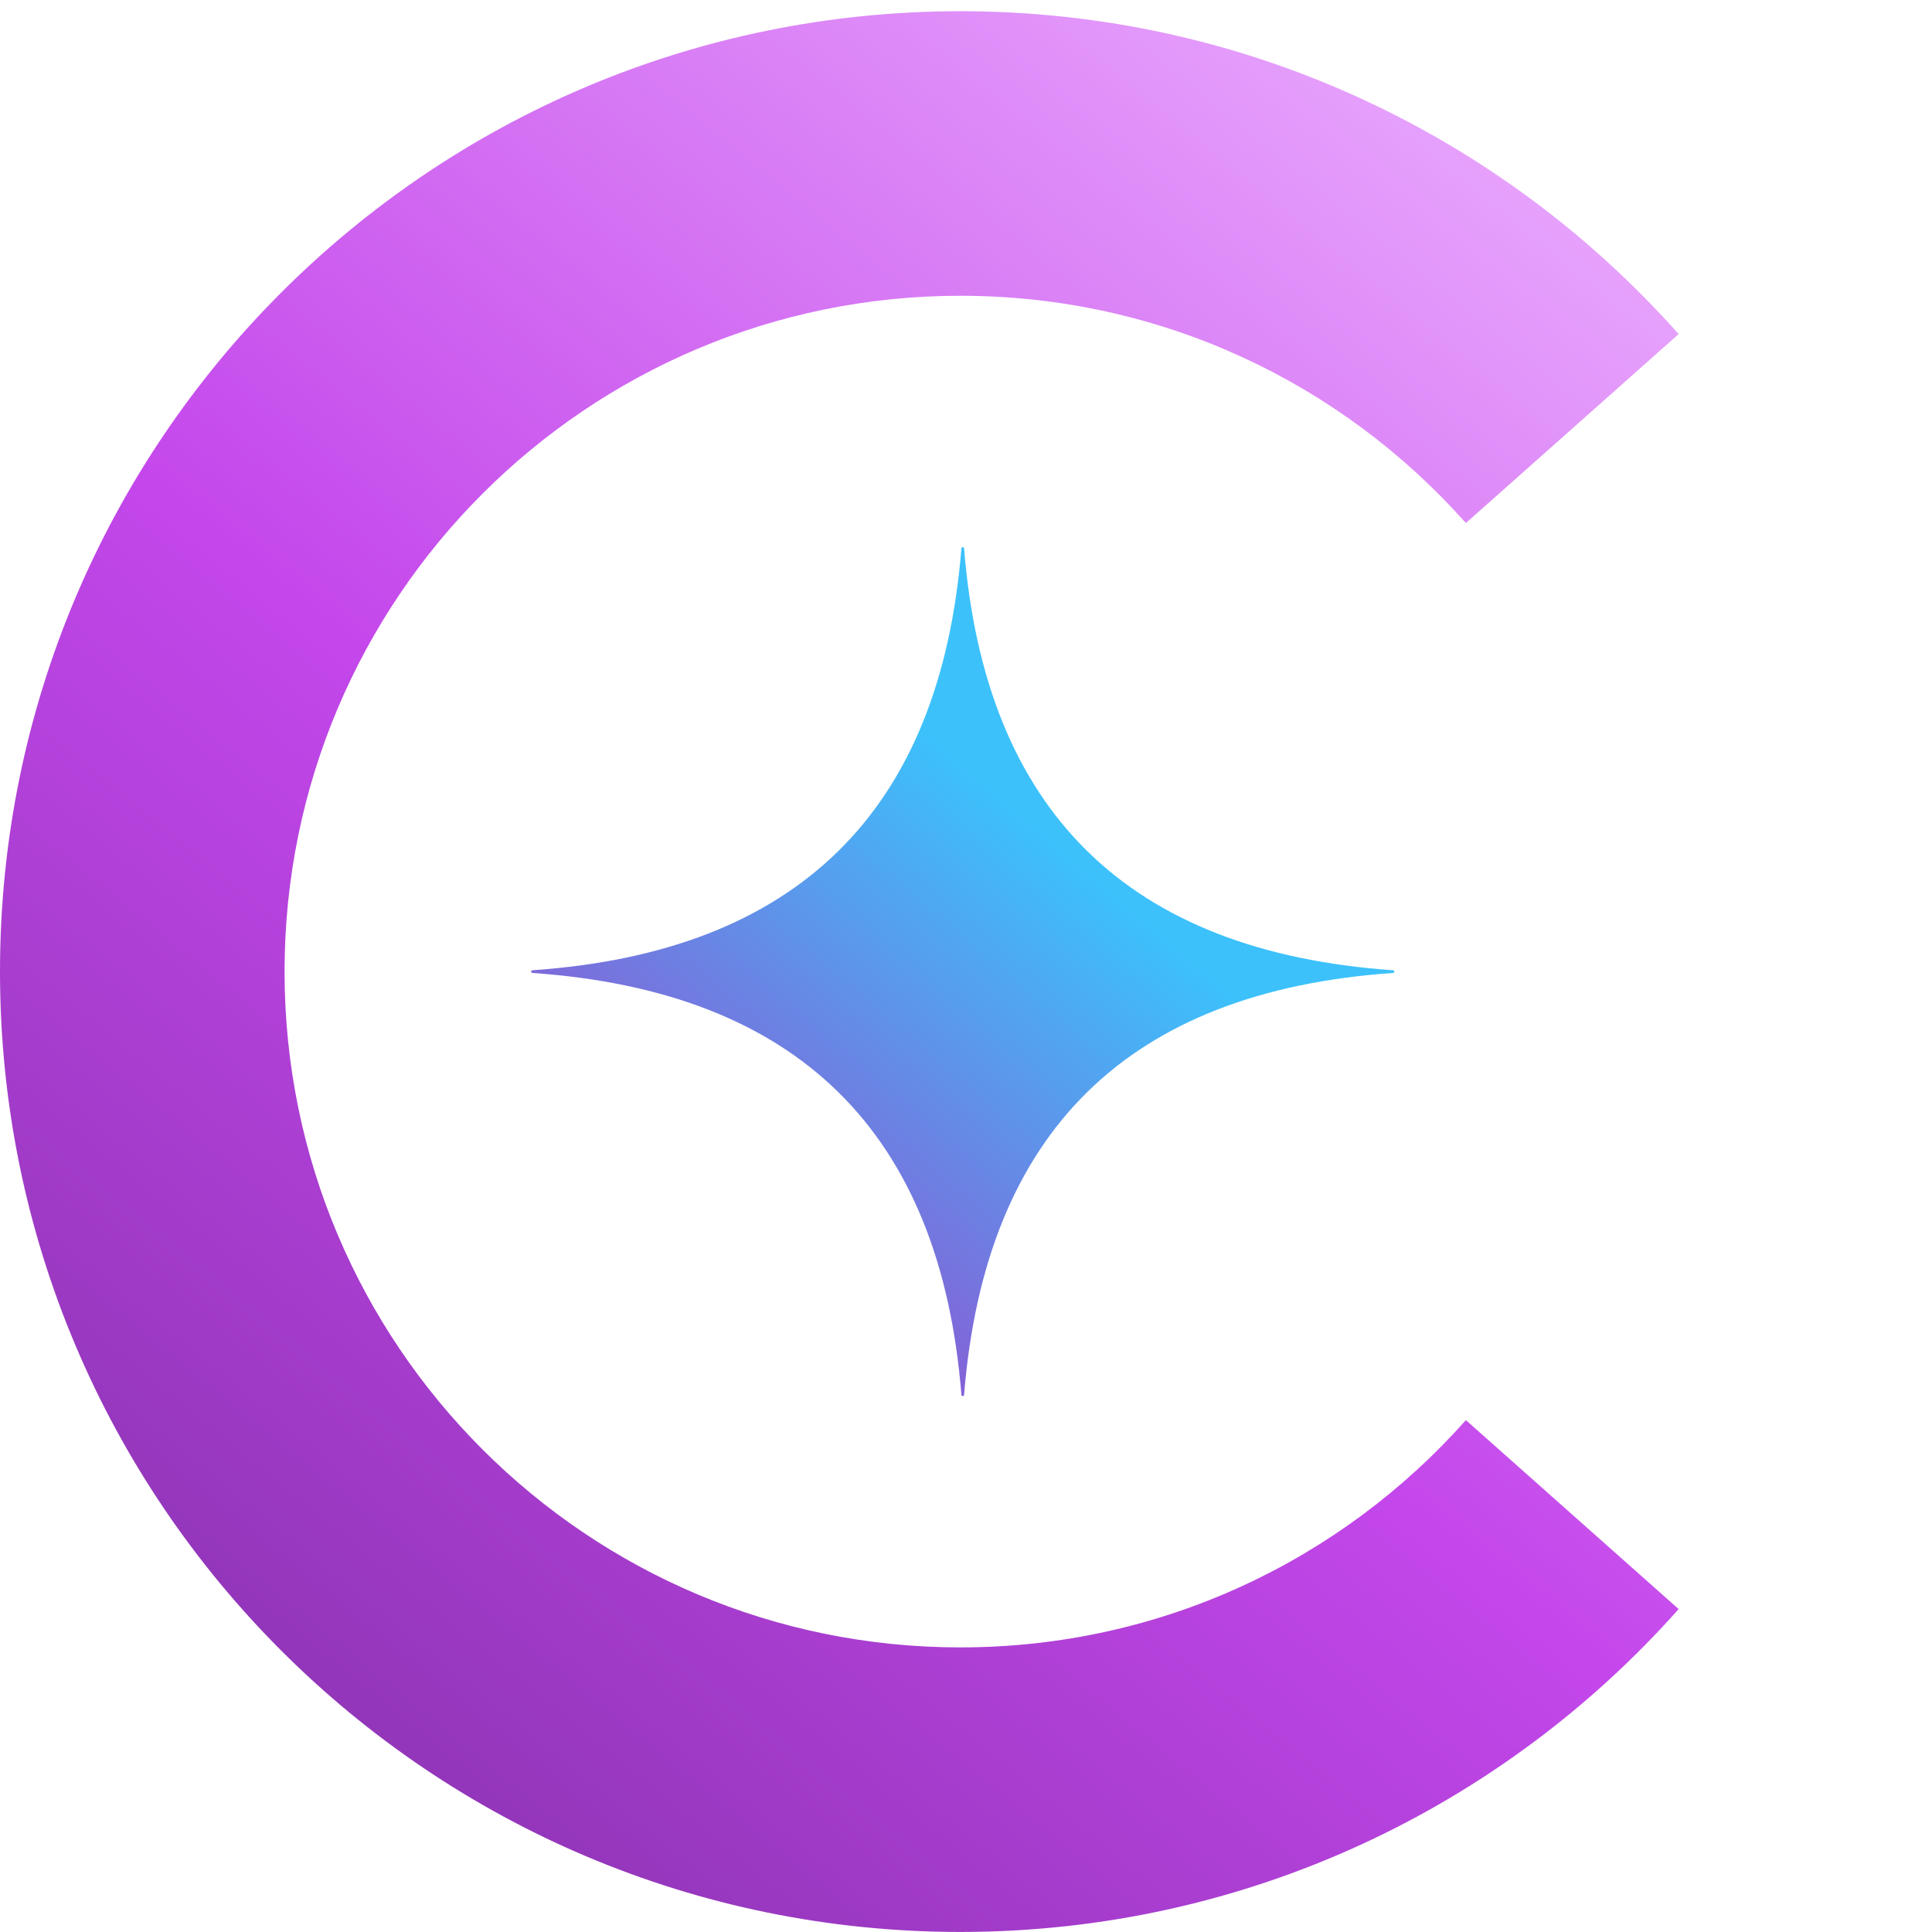
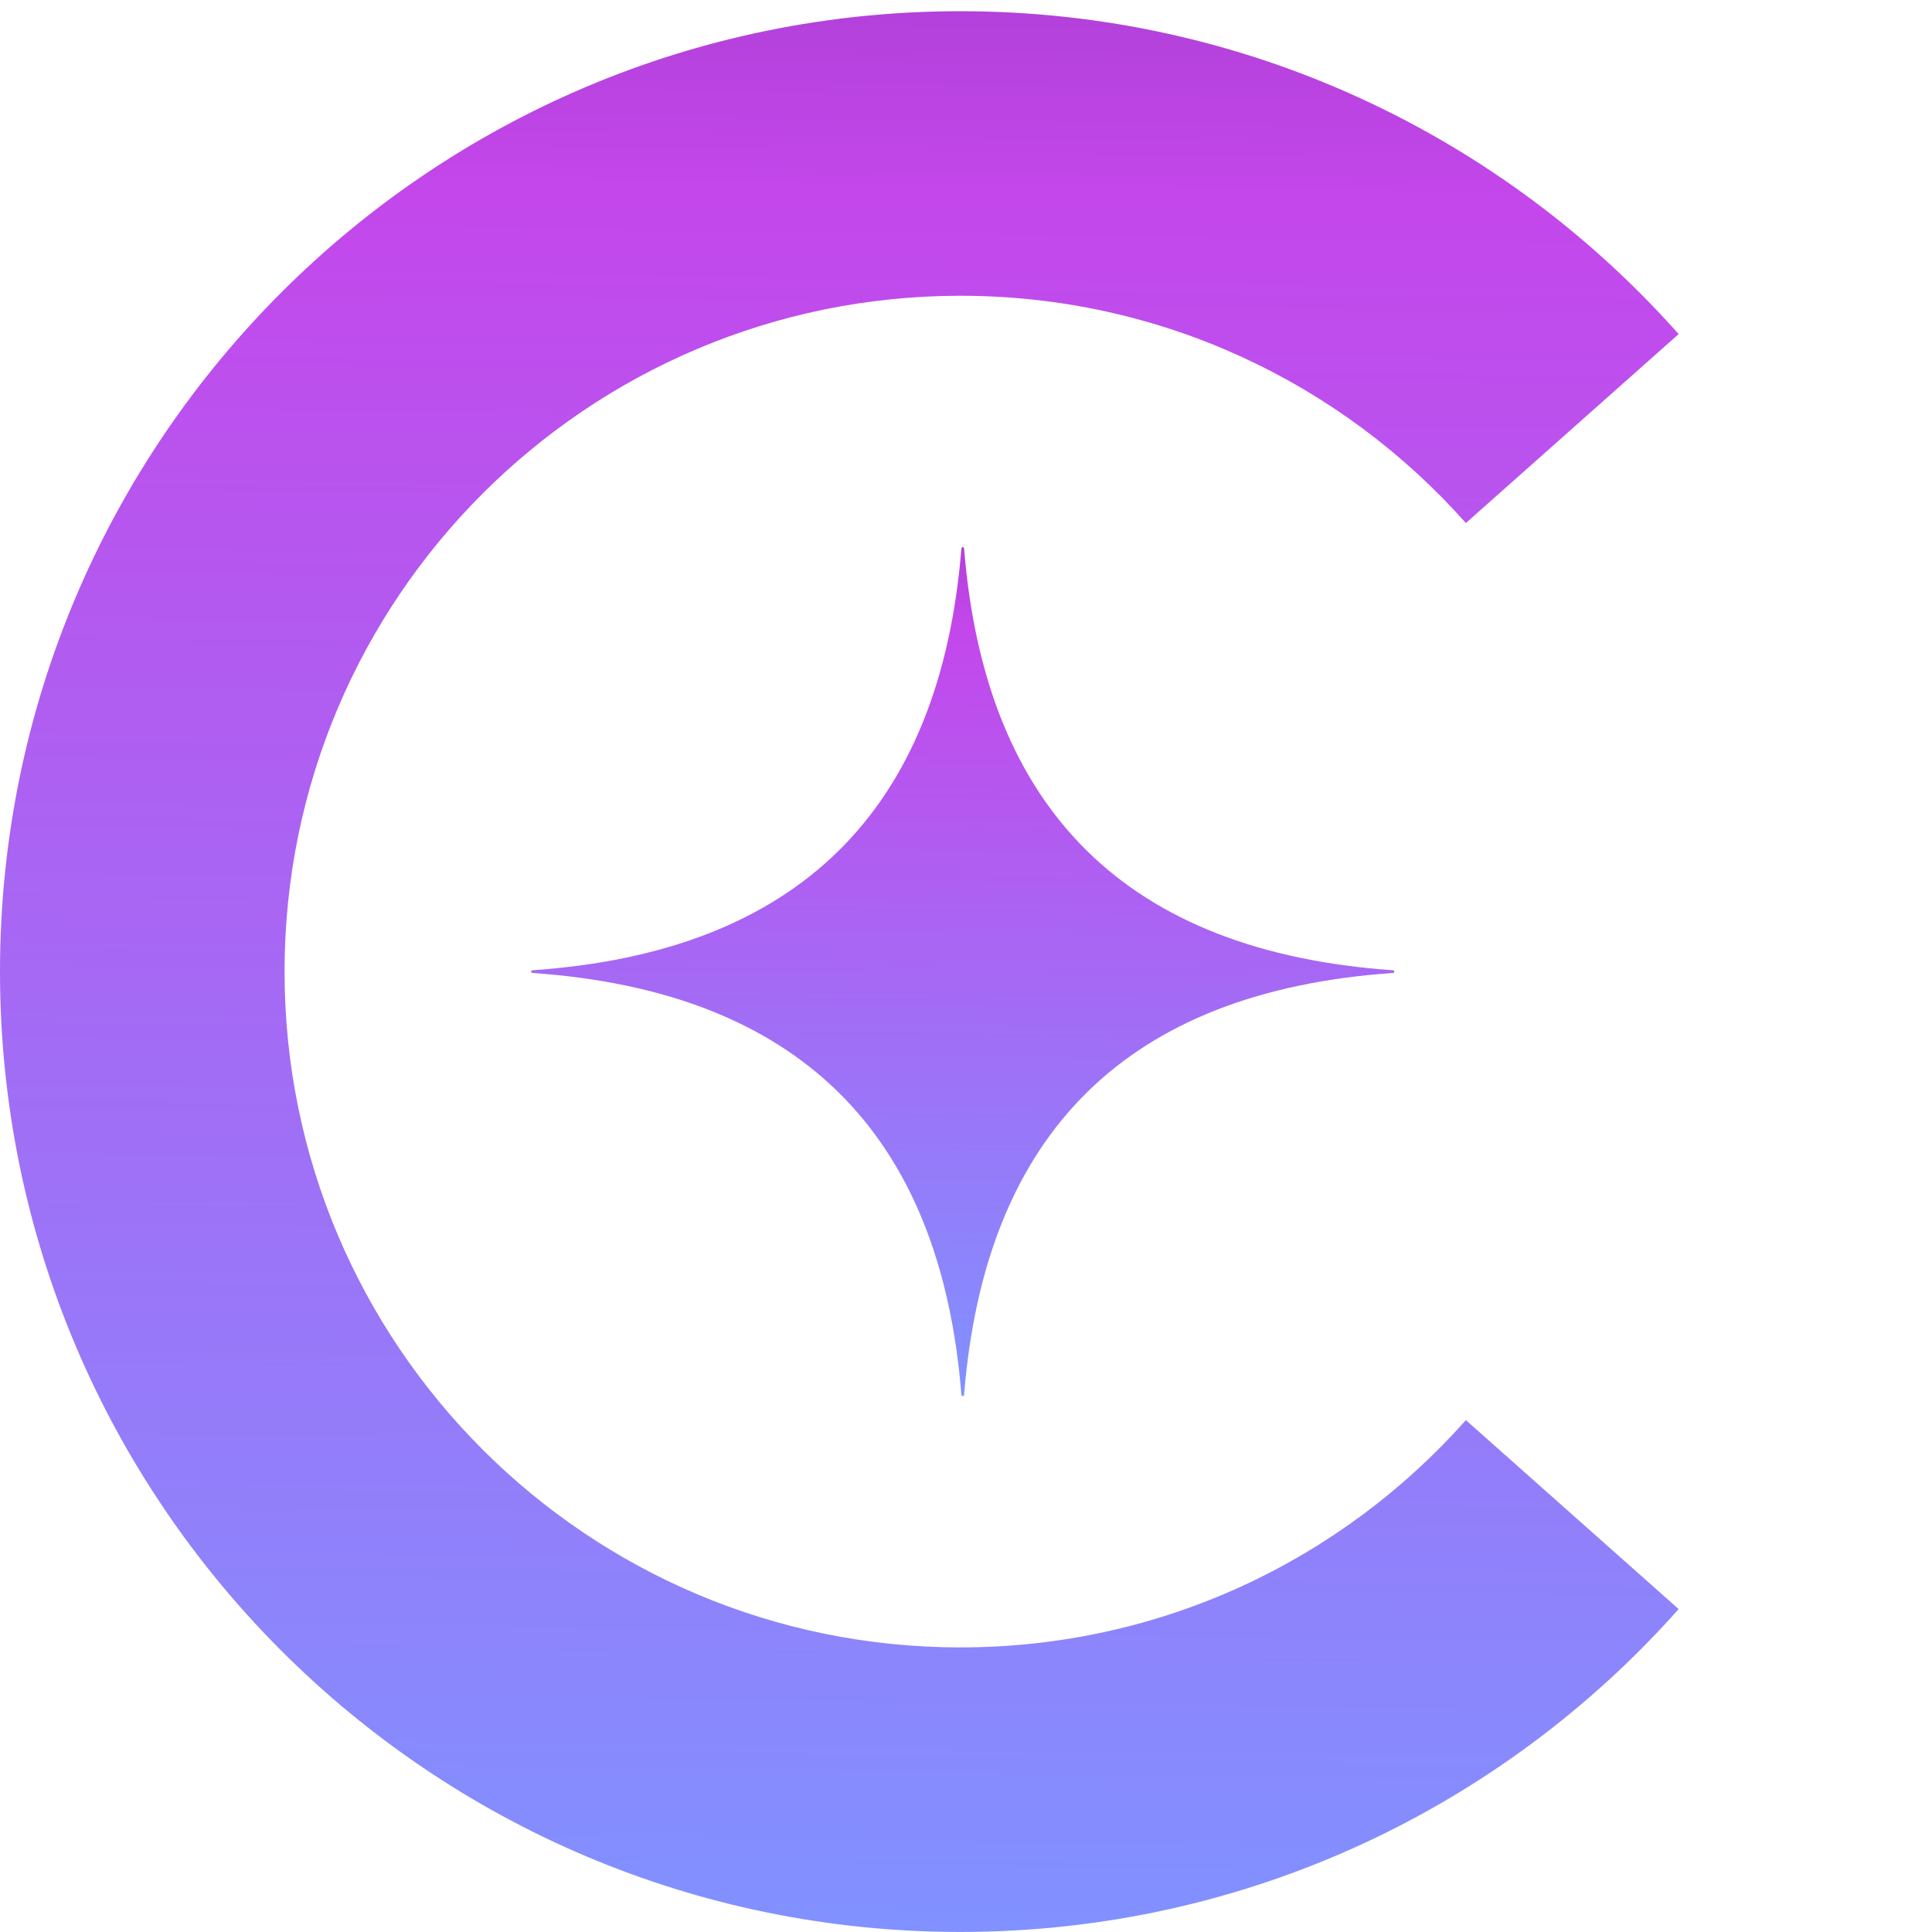
<svg xmlns="http://www.w3.org/2000/svg" width="640" height="640" viewBox="0 0 640 640" fill="none">
-   <path d="M0 321.85C0 146.149 142.434 3.715 318.135 3.715C412.805 3.715 497.864 45.126 556.073 110.67L485.593 173.262C444.515 127.009 384.745 97.977 318.135 97.977C194.493 97.977 94.262 198.208 94.262 321.85C94.262 445.491 194.493 545.722 318.135 545.722C384.745 545.722 444.515 516.691 485.593 470.437L556.073 533.03C497.864 598.573 412.805 639.984 318.135 639.984C142.434 639.984 0 497.551 0 321.85Z" fill="url(#paint0_linear_351_2393)" />
-   <path d="M176.393 322.305C264.141 328.43 311.517 374.975 318.476 462.029C318.52 462.611 319.323 462.611 319.368 462.029C326.372 374.975 373.703 328.386 461.451 322.305C462.031 322.305 462.031 321.455 461.451 321.411C373.703 315.285 326.327 268.74 319.368 181.686C319.323 181.105 318.52 181.105 318.476 181.686C311.472 268.74 264.141 315.33 176.393 321.411C175.813 321.411 175.813 322.26 176.393 322.305Z" fill="url(#paint1_linear_351_2393)" />
+   <path d="M0 321.85C0 146.149 142.434 3.715 318.135 3.715C412.805 3.715 497.864 45.126 556.073 110.67L485.593 173.262C444.515 127.009 384.745 97.977 318.135 97.977C194.493 97.977 94.262 198.208 94.262 321.85C94.262 445.491 194.493 545.722 318.135 545.722C384.745 545.722 444.515 516.691 485.593 470.437L556.073 533.03C497.864 598.573 412.805 639.984 318.135 639.984C142.434 639.984 0 497.551 0 321.85Z" fill="url(#paint0_linear_6100_12059)" />
+   <path d="M176.393 322.305C264.141 328.43 311.517 374.975 318.476 462.029C318.52 462.611 319.323 462.611 319.368 462.029C326.372 374.975 373.703 328.386 461.451 322.305C462.031 322.305 462.031 321.455 461.451 321.411C373.703 315.285 326.327 268.74 319.368 181.686C319.323 181.105 318.52 181.105 318.476 181.686C311.472 268.74 264.141 315.33 176.393 321.411C175.813 321.411 175.813 322.26 176.393 322.305Z" fill="url(#paint1_linear_6100_12059)" />
  <defs>
-     <linearGradient id="paint0_linear_351_2393" x1="460.313" y1="-85.049" x2="-295.401" y2="841.424" gradientUnits="userSpaceOnUse">
-       <stop offset="0.019" stop-color="#ECB1FF" />
-       <stop offset="0.375" stop-color="#C447EB" />
-       <stop offset="1" stop-color="#3E1866" />
+     <linearGradient id="paint0_linear_6100_12059" x1="277.348" y1="-420.465" x2="258.877" y2="857.724" gradientUnits="userSpaceOnUse">
+       <stop stop-color="#3E1866" />
+       <stop offset="0.38" stop-color="#C447EB" />
+       <stop offset="0.827" stop-color="#8191FF" />
    </linearGradient>
-     <linearGradient id="paint1_linear_351_2393" x1="355.35" y1="272.314" x2="39.926" y2="642.391" gradientUnits="userSpaceOnUse">
-       <stop offset="0.019" stop-color="#3CC1FB" />
-       <stop offset="0.481" stop-color="#A13BC8" />
+     <linearGradient id="paint1_linear_6100_12059" x1="318.568" y1="-6.226" x2="311.551" y2="558.732" gradientUnits="userSpaceOnUse">
+       <stop stop-color="#3E1866" />
+       <stop offset="0.38" stop-color="#C447EB" />
+       <stop offset="0.827" stop-color="#8191FF" />
    </linearGradient>
  </defs>
</svg>
